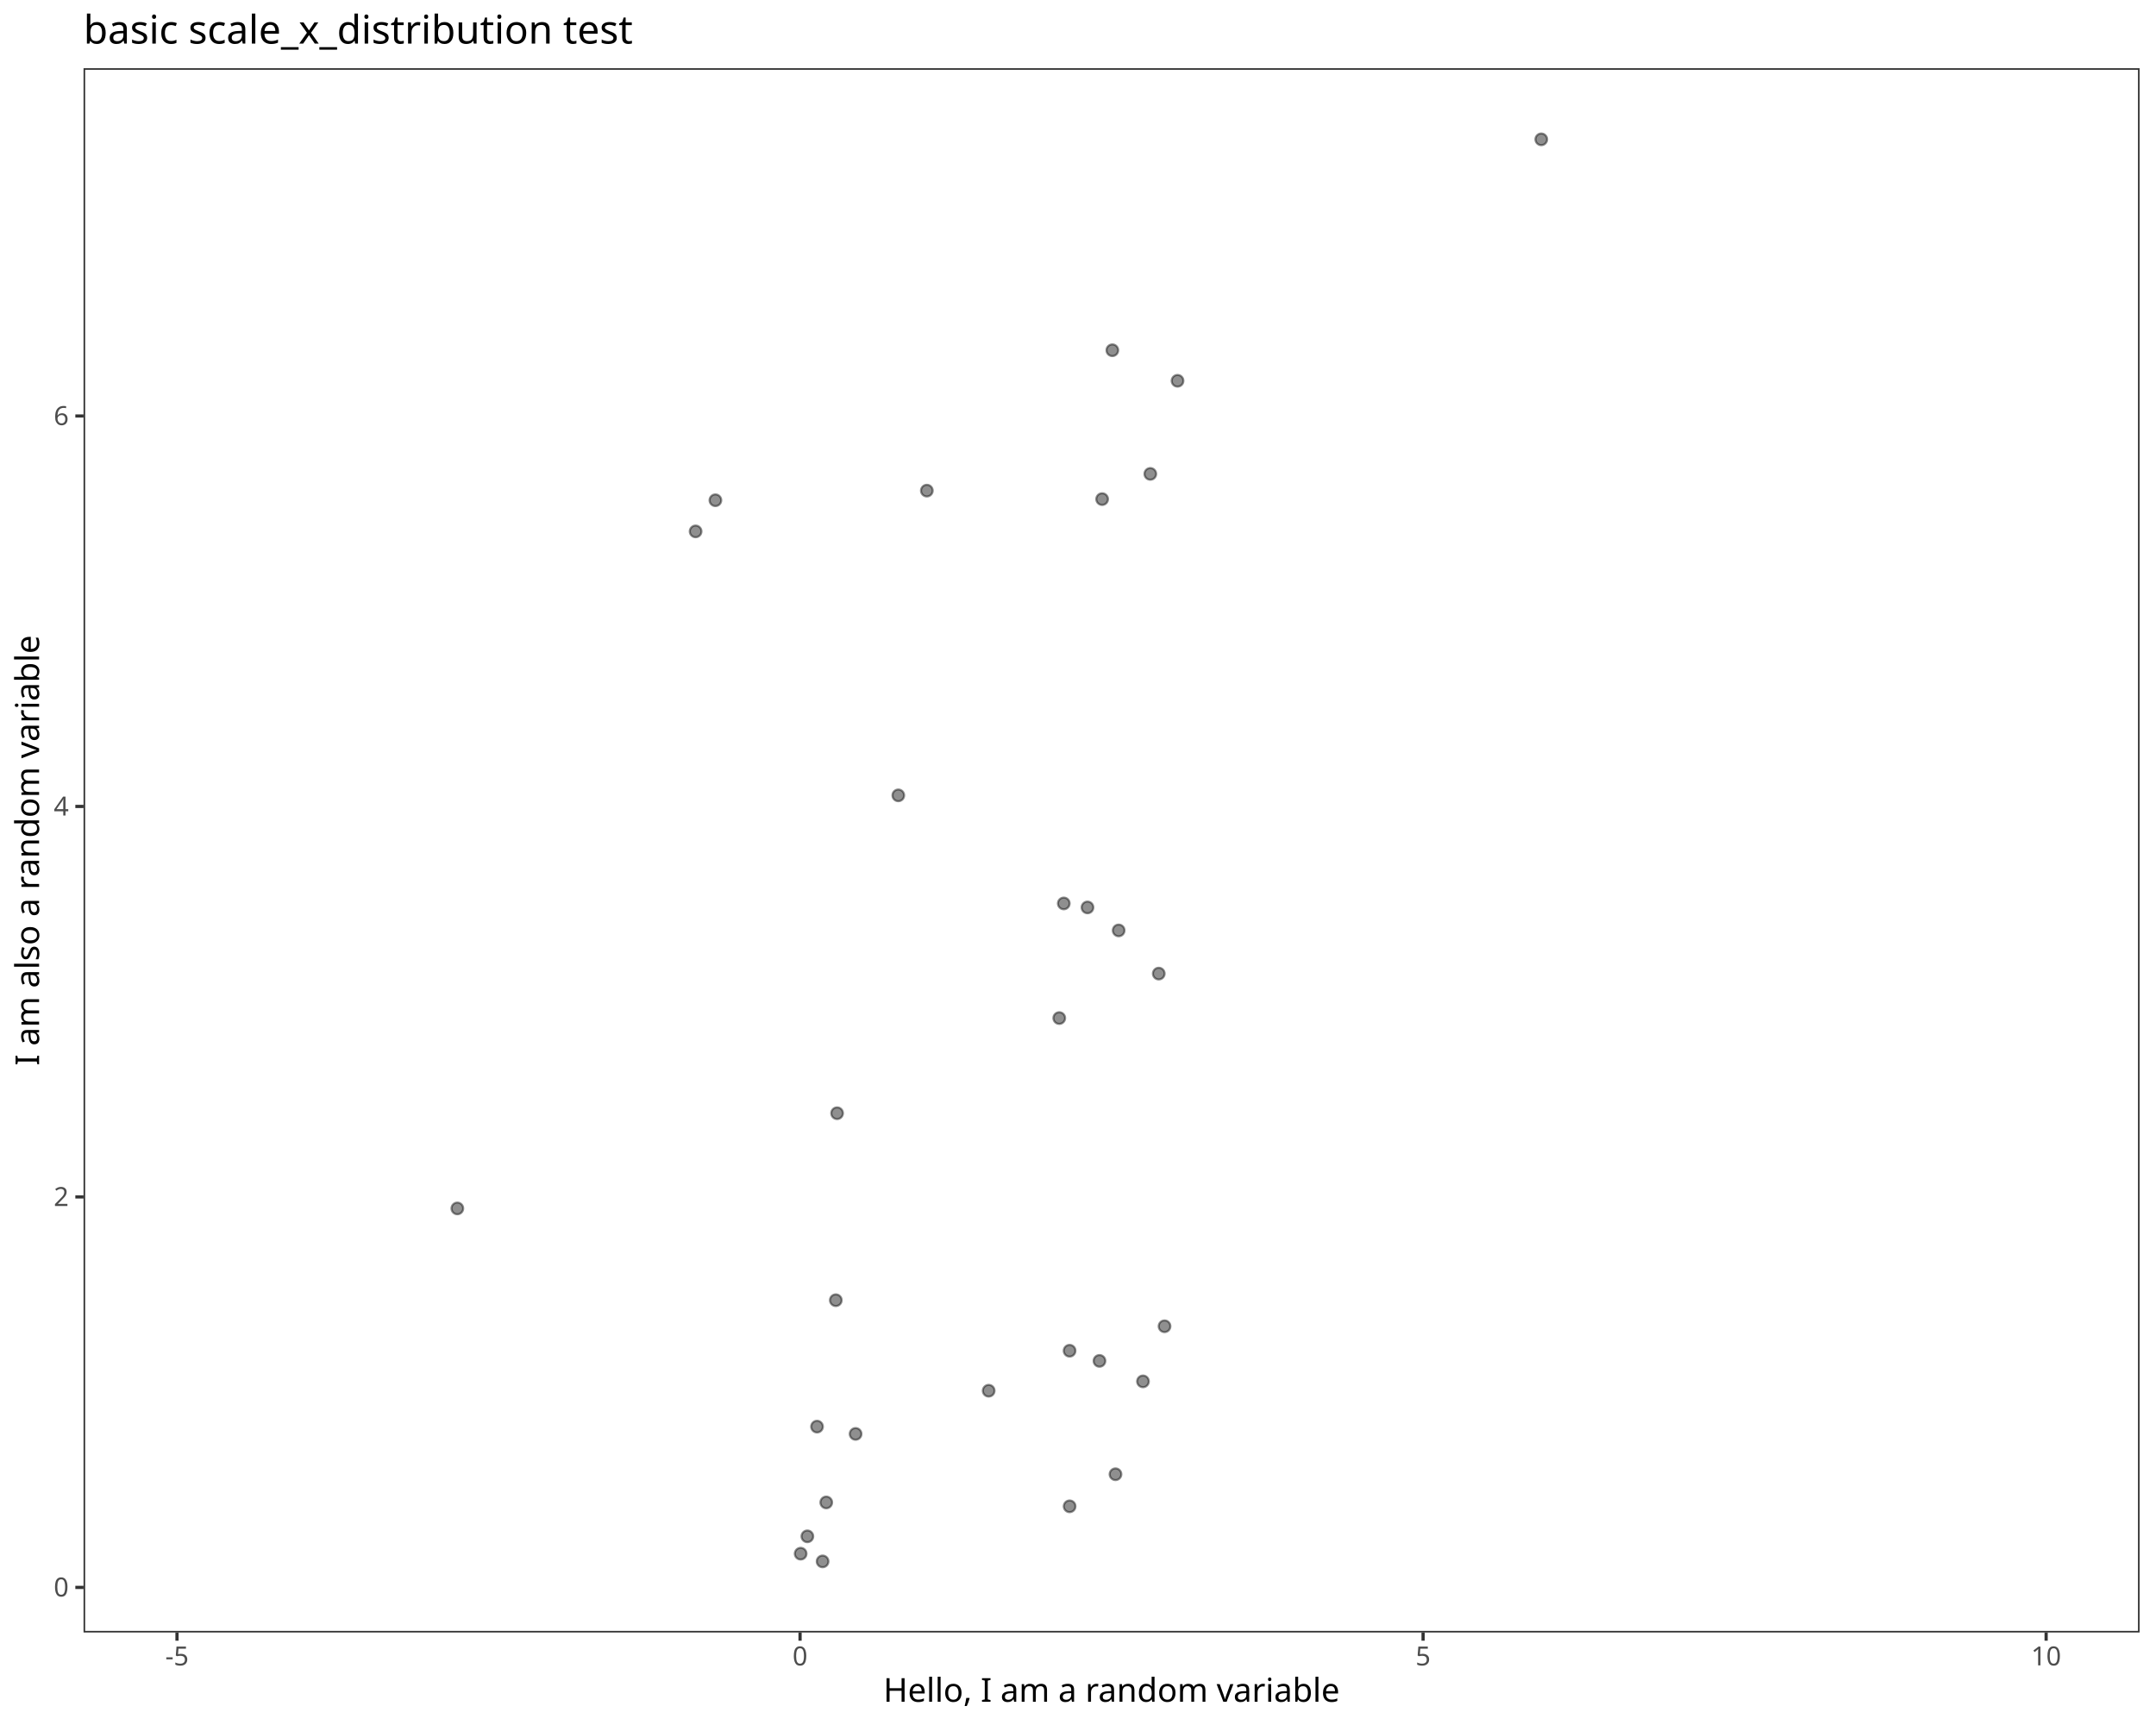
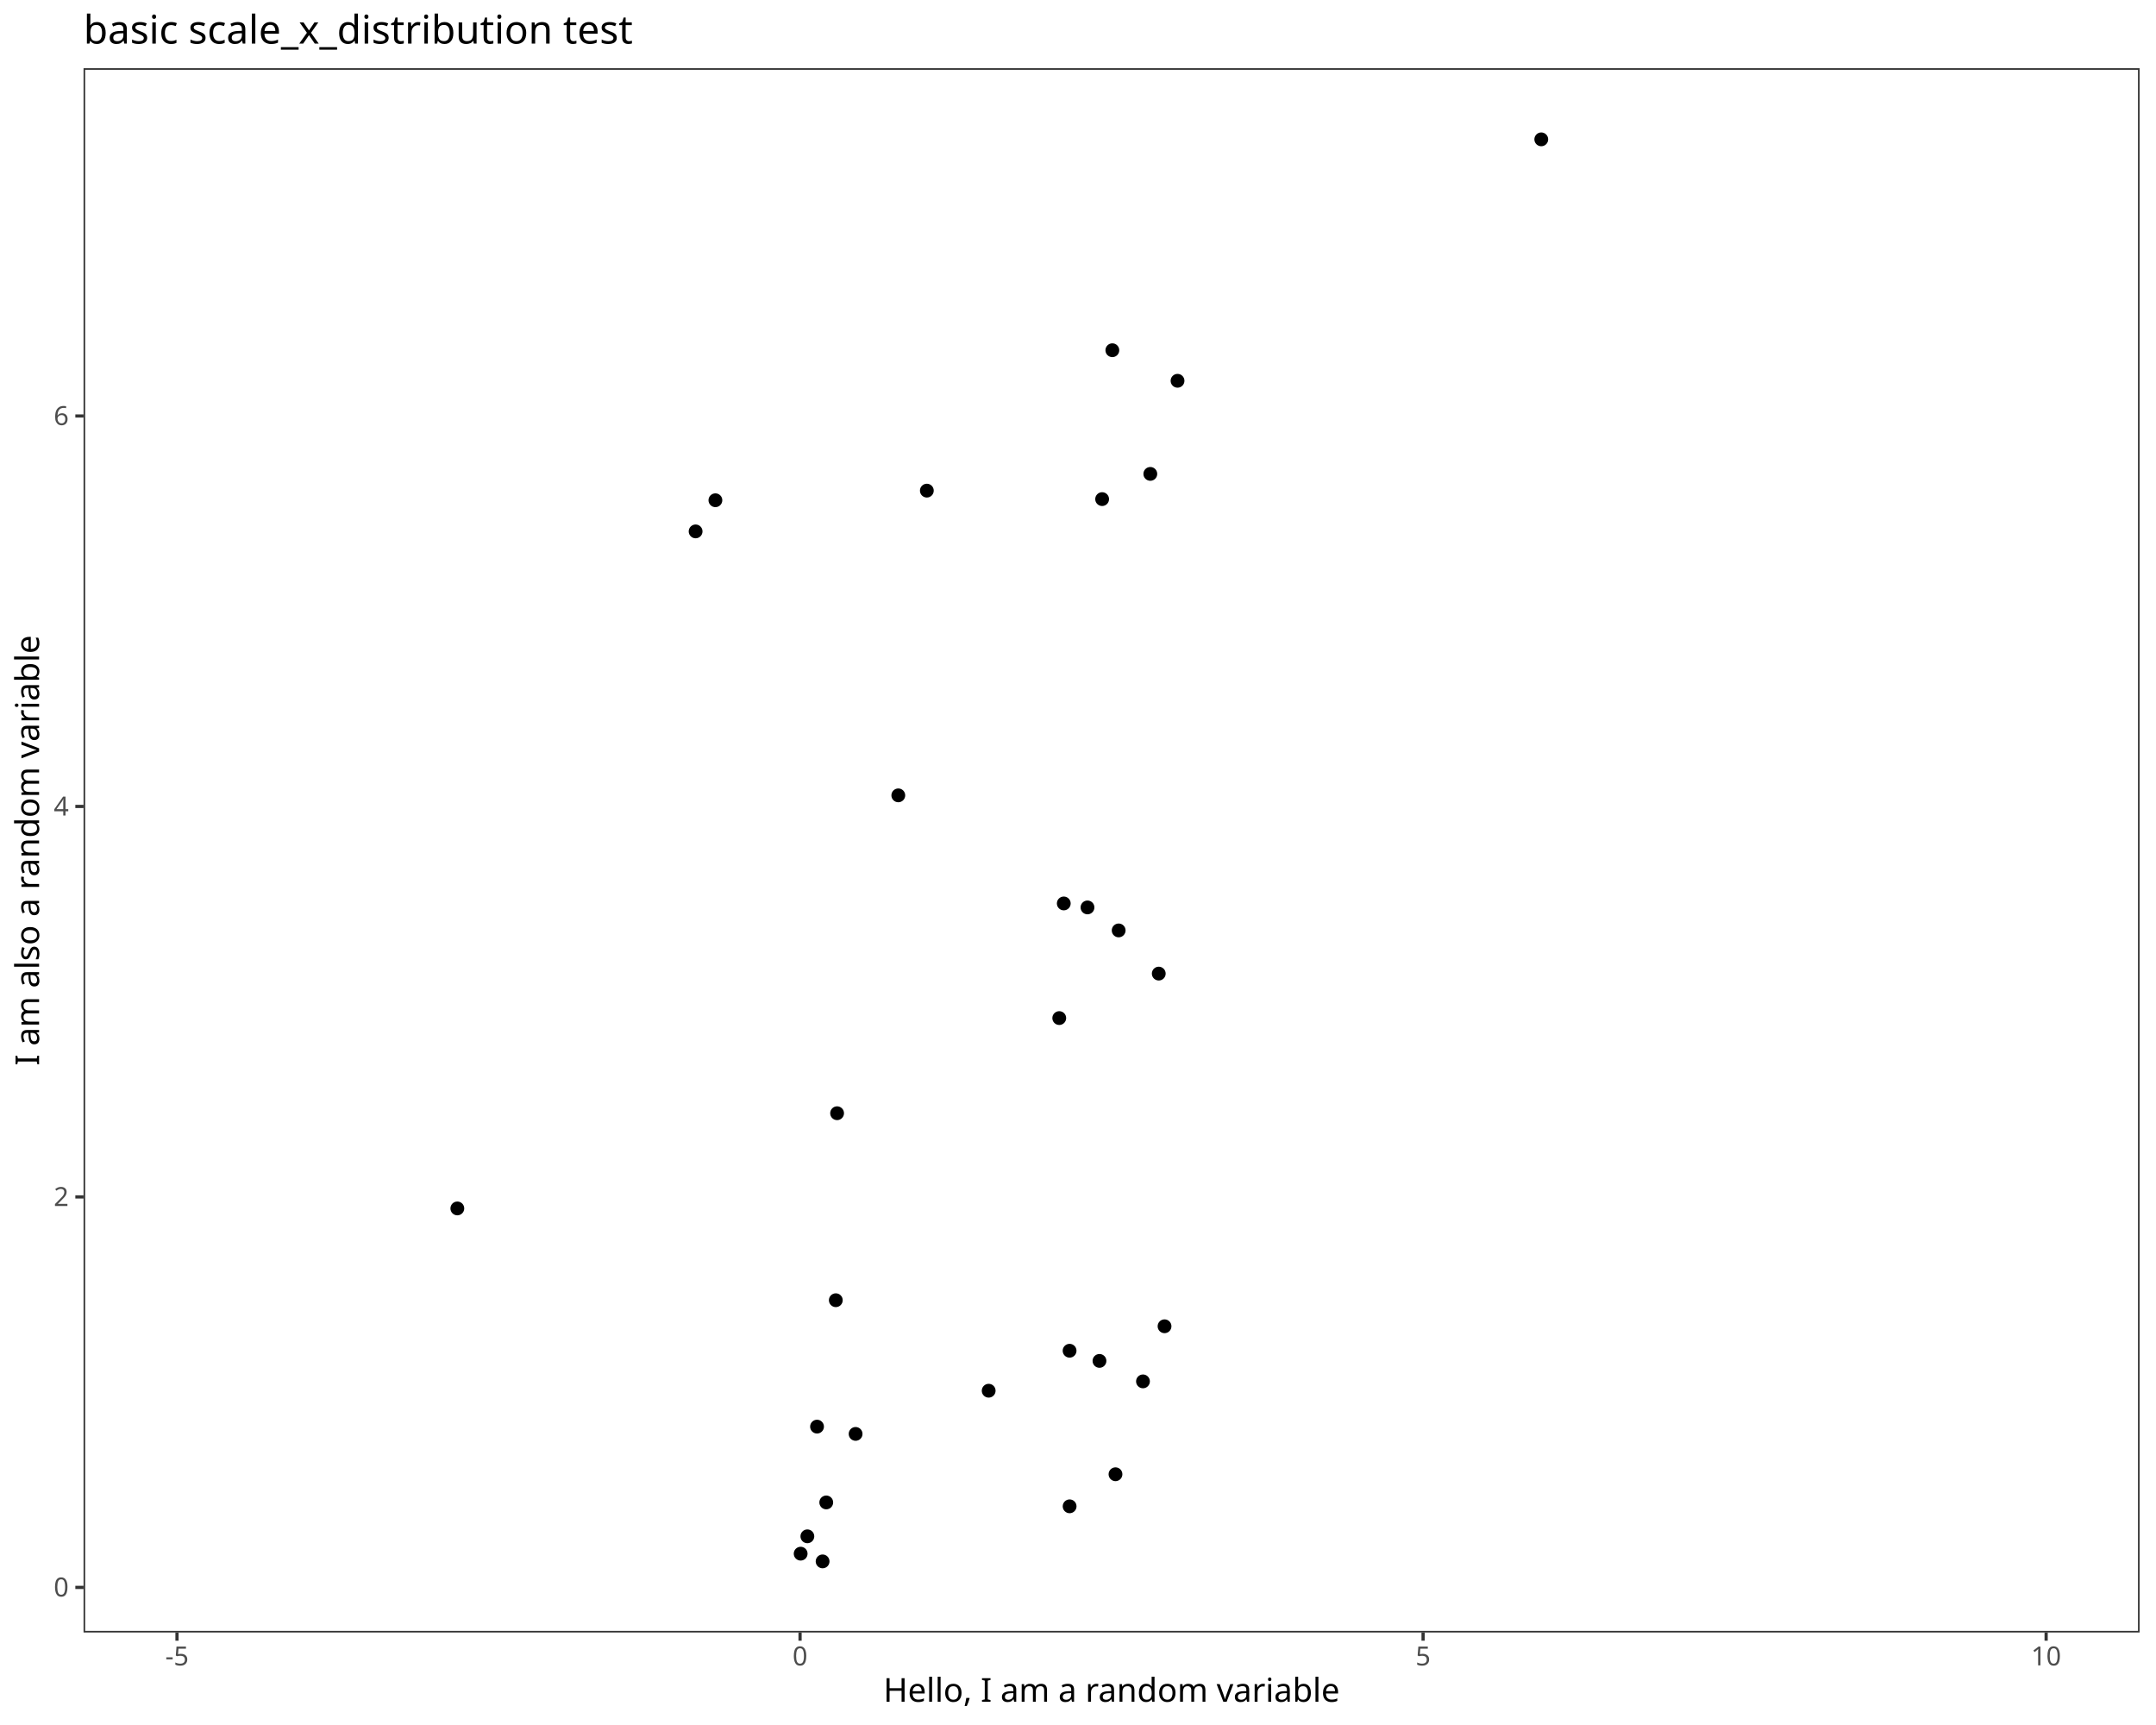
<svg xmlns="http://www.w3.org/2000/svg" class="svglite" data-engine-version="2.0" width="720.00pt" height="576.00pt" viewBox="0 0 720.00 576.00">
  <defs>
    <style type="text/css">
    .svglite line, .svglite polyline, .svglite polygon, .svglite path, .svglite rect, .svglite circle {
      fill: none;
      stroke: #000000;
      stroke-linecap: round;
      stroke-linejoin: round;
      stroke-miterlimit: 10.00;
    }
  </style>
  </defs>
  <rect width="100%" height="100%" style="stroke: none; fill: #FFFFFF;" />
  <defs>
    <clipPath id="cpMC4wMHw3MjAuMDB8MC4wMHw1NzYuMDA=">
      <rect x="0.00" y="0.00" width="720.00" height="576.00" />
    </clipPath>
  </defs>
  <g clip-path="url(#cpMC4wMHw3MjAuMDB8MC4wMHw1NzYuMDA=)">
    <rect x="-0" y="0.00" width="720.00" height="576.00" style="stroke-width: 1.07; stroke: #FFFFFF; fill: #FFFFFF;" />
  </g>
  <defs>
    <clipPath id="cpMjcuOTB8NzE0LjUyfDIyLjc4fDU0NS4xMQ==">
      <rect x="27.90" y="22.78" width="686.62" height="522.33" />
    </clipPath>
  </defs>
  <g clip-path="url(#cpMjcuOTB8NzE0LjUyfDIyLjc4fDU0NS4xMQ==)">
    <rect x="27.90" y="22.78" width="686.62" height="522.33" style="stroke-width: 1.07; stroke: none; fill: #FFFFFF;" />
-     <circle cx="357.20" cy="502.98" r="1.95" style="stroke-width: 0.71; stroke: #000000; stroke-opacity: 0.44; fill: #000000; fill-opacity: 0.44;" />
-     <circle cx="381.70" cy="461.26" r="1.95" style="stroke-width: 0.71; stroke: #000000; stroke-opacity: 0.44; fill: #000000; fill-opacity: 0.44;" />
-     <circle cx="367.17" cy="454.42" r="1.95" style="stroke-width: 0.71; stroke: #000000; stroke-opacity: 0.44; fill: #000000; fill-opacity: 0.44;" />
-     <circle cx="373.58" cy="310.68" r="1.95" style="stroke-width: 0.71; stroke: #000000; stroke-opacity: 0.44; fill: #000000; fill-opacity: 0.44;" />
-     <circle cx="353.74" cy="339.95" r="1.95" style="stroke-width: 0.71; stroke: #000000; stroke-opacity: 0.44; fill: #000000; fill-opacity: 0.44;" />
-     <circle cx="355.25" cy="301.67" r="1.95" style="stroke-width: 0.71; stroke: #000000; stroke-opacity: 0.44; fill: #000000; fill-opacity: 0.44;" />
-     <circle cx="388.90" cy="442.86" r="1.95" style="stroke-width: 0.71; stroke: #000000; stroke-opacity: 0.44; fill: #000000; fill-opacity: 0.44;" />
-     <circle cx="386.97" cy="325.10" r="1.95" style="stroke-width: 0.71; stroke: #000000; stroke-opacity: 0.44; fill: #000000; fill-opacity: 0.44;" />
-     <circle cx="357.19" cy="451.03" r="1.95" style="stroke-width: 0.71; stroke: #000000; stroke-opacity: 0.44; fill: #000000; fill-opacity: 0.44;" />
-     <circle cx="372.52" cy="492.27" r="1.95" style="stroke-width: 0.71; stroke: #000000; stroke-opacity: 0.44; fill: #000000; fill-opacity: 0.44;" />
-     <circle cx="514.71" cy="46.53" r="1.95" style="stroke-width: 0.71; stroke: #000000; stroke-opacity: 0.44; fill: #000000; fill-opacity: 0.44;" />
-     <circle cx="309.52" cy="163.83" r="1.95" style="stroke-width: 0.71; stroke: #000000; stroke-opacity: 0.44; fill: #000000; fill-opacity: 0.44;" />
-     <circle cx="384.15" cy="158.24" r="1.95" style="stroke-width: 0.71; stroke: #000000; stroke-opacity: 0.44; fill: #000000; fill-opacity: 0.44;" />
-     <circle cx="152.73" cy="403.51" r="1.95" style="stroke-width: 0.71; stroke: #000000; stroke-opacity: 0.44; fill: #000000; fill-opacity: 0.44;" />
-     <circle cx="371.47" cy="116.95" r="1.95" style="stroke-width: 0.71; stroke: #000000; stroke-opacity: 0.44; fill: #000000; fill-opacity: 0.44;" />
-     <circle cx="393.24" cy="127.15" r="1.95" style="stroke-width: 0.71; stroke: #000000; stroke-opacity: 0.44; fill: #000000; fill-opacity: 0.44;" />
-     <circle cx="232.30" cy="177.44" r="1.95" style="stroke-width: 0.71; stroke: #000000; stroke-opacity: 0.44; fill: #000000; fill-opacity: 0.44;" />
-     <circle cx="368.06" cy="166.66" r="1.95" style="stroke-width: 0.71; stroke: #000000; stroke-opacity: 0.44; fill: #000000; fill-opacity: 0.44;" />
-     <circle cx="363.17" cy="303.00" r="1.95" style="stroke-width: 0.71; stroke: #000000; stroke-opacity: 0.44; fill: #000000; fill-opacity: 0.44;" />
-     <circle cx="238.91" cy="167.04" r="1.95" style="stroke-width: 0.71; stroke: #000000; stroke-opacity: 0.44; fill: #000000; fill-opacity: 0.44;" />
-     <circle cx="275.93" cy="501.68" r="1.95" style="stroke-width: 0.71; stroke: #000000; stroke-opacity: 0.44; fill: #000000; fill-opacity: 0.44;" />
-     <circle cx="267.38" cy="518.79" r="1.95" style="stroke-width: 0.71; stroke: #000000; stroke-opacity: 0.44; fill: #000000; fill-opacity: 0.44;" />
-     <circle cx="299.99" cy="265.58" r="1.95" style="stroke-width: 0.71; stroke: #000000; stroke-opacity: 0.44; fill: #000000; fill-opacity: 0.44;" />
-     <circle cx="279.12" cy="434.16" r="1.95" style="stroke-width: 0.71; stroke: #000000; stroke-opacity: 0.44; fill: #000000; fill-opacity: 0.44;" />
-     <circle cx="279.55" cy="371.72" r="1.95" style="stroke-width: 0.71; stroke: #000000; stroke-opacity: 0.44; fill: #000000; fill-opacity: 0.44;" />
-     <circle cx="272.85" cy="476.37" r="1.95" style="stroke-width: 0.71; stroke: #000000; stroke-opacity: 0.44; fill: #000000; fill-opacity: 0.44;" />
-     <circle cx="274.71" cy="521.37" r="1.95" style="stroke-width: 0.71; stroke: #000000; stroke-opacity: 0.44; fill: #000000; fill-opacity: 0.44;" />
-     <circle cx="330.17" cy="464.38" r="1.95" style="stroke-width: 0.71; stroke: #000000; stroke-opacity: 0.44; fill: #000000; fill-opacity: 0.44;" />
-     <circle cx="269.62" cy="513.00" r="1.95" style="stroke-width: 0.71; stroke: #000000; stroke-opacity: 0.44; fill: #000000; fill-opacity: 0.44;" />
-     <circle cx="285.73" cy="478.80" r="1.95" style="stroke-width: 0.71; stroke: #000000; stroke-opacity: 0.44; fill: #000000; fill-opacity: 0.44;" />
+     <circle cx="357.20" cy="502.98" r="1.95" style="stroke-width: 0.71; fill: #000000;" />
+     <circle cx="381.70" cy="461.26" r="1.95" style="stroke-width: 0.71; fill: #000000;" />
+     <circle cx="367.17" cy="454.42" r="1.95" style="stroke-width: 0.71; fill: #000000;" />
+     <circle cx="373.58" cy="310.68" r="1.95" style="stroke-width: 0.71; fill: #000000;" />
+     <circle cx="353.74" cy="339.95" r="1.95" style="stroke-width: 0.71; fill: #000000;" />
+     <circle cx="355.25" cy="301.67" r="1.95" style="stroke-width: 0.71; fill: #000000;" />
+     <circle cx="388.90" cy="442.86" r="1.95" style="stroke-width: 0.71; fill: #000000;" />
+     <circle cx="386.97" cy="325.10" r="1.95" style="stroke-width: 0.71; fill: #000000;" />
+     <circle cx="357.19" cy="451.03" r="1.95" style="stroke-width: 0.71; fill: #000000;" />
+     <circle cx="372.52" cy="492.27" r="1.95" style="stroke-width: 0.71; fill: #000000;" />
+     <circle cx="514.71" cy="46.53" r="1.95" style="stroke-width: 0.71; fill: #000000;" />
+     <circle cx="309.52" cy="163.83" r="1.95" style="stroke-width: 0.71; fill: #000000;" />
+     <circle cx="384.15" cy="158.24" r="1.95" style="stroke-width: 0.71; fill: #000000;" />
+     <circle cx="152.73" cy="403.51" r="1.95" style="stroke-width: 0.71; fill: #000000;" />
+     <circle cx="371.47" cy="116.95" r="1.95" style="stroke-width: 0.71; fill: #000000;" />
+     <circle cx="393.24" cy="127.15" r="1.95" style="stroke-width: 0.71; fill: #000000;" />
+     <circle cx="232.30" cy="177.44" r="1.95" style="stroke-width: 0.71; fill: #000000;" />
+     <circle cx="368.06" cy="166.66" r="1.95" style="stroke-width: 0.71; fill: #000000;" />
+     <circle cx="363.17" cy="303.00" r="1.95" style="stroke-width: 0.71; fill: #000000;" />
+     <circle cx="238.91" cy="167.04" r="1.95" style="stroke-width: 0.71; fill: #000000;" />
+     <circle cx="275.93" cy="501.68" r="1.95" style="stroke-width: 0.71; fill: #000000;" />
+     <circle cx="267.38" cy="518.79" r="1.95" style="stroke-width: 0.71; fill: #000000;" />
+     <circle cx="299.99" cy="265.58" r="1.95" style="stroke-width: 0.71; fill: #000000;" />
+     <circle cx="279.12" cy="434.16" r="1.95" style="stroke-width: 0.71; fill: #000000;" />
+     <circle cx="279.55" cy="371.72" r="1.95" style="stroke-width: 0.71; fill: #000000;" />
+     <circle cx="272.85" cy="476.37" r="1.95" style="stroke-width: 0.71; fill: #000000;" />
+     <circle cx="274.71" cy="521.37" r="1.95" style="stroke-width: 0.71; fill: #000000;" />
+     <circle cx="330.17" cy="464.38" r="1.95" style="stroke-width: 0.71; fill: #000000;" />
+     <circle cx="269.62" cy="513.00" r="1.95" style="stroke-width: 0.71; fill: #000000;" />
+     <circle cx="285.73" cy="478.80" r="1.95" style="stroke-width: 0.71; fill: #000000;" />
    <rect x="27.90" y="22.78" width="686.62" height="522.33" style="stroke-width: 1.07; stroke: #333333;" />
  </g>
  <g clip-path="url(#cpMC4wMHw3MjAuMDB8MC4wMHw1NzYuMDA=)">
    <text x="22.97" y="533.08" text-anchor="end" style="font-size: 8.80px; fill: #4D4D4D; font-family: sans;" textLength="4.89px" lengthAdjust="spacingAndGlyphs">0</text>
    <text x="22.97" y="402.70" text-anchor="end" style="font-size: 8.80px; fill: #4D4D4D; font-family: sans;" textLength="4.89px" lengthAdjust="spacingAndGlyphs">2</text>
    <text x="22.97" y="272.31" text-anchor="end" style="font-size: 8.80px; fill: #4D4D4D; font-family: sans;" textLength="4.89px" lengthAdjust="spacingAndGlyphs">4</text>
    <text x="22.97" y="141.93" text-anchor="end" style="font-size: 8.80px; fill: #4D4D4D; font-family: sans;" textLength="4.89px" lengthAdjust="spacingAndGlyphs">6</text>
    <polyline points="25.16,530.05 27.90,530.05 " style="stroke-width: 1.07; stroke: #333333; stroke-linecap: butt;" />
    <polyline points="25.16,399.67 27.90,399.67 " style="stroke-width: 1.07; stroke: #333333; stroke-linecap: butt;" />
    <polyline points="25.16,269.28 27.90,269.28 " style="stroke-width: 1.07; stroke: #333333; stroke-linecap: butt;" />
    <polyline points="25.16,138.90 27.90,138.90 " style="stroke-width: 1.07; stroke: #333333; stroke-linecap: butt;" />
    <polyline points="59.11,547.85 59.11,545.11 " style="stroke-width: 1.07; stroke: #333333; stroke-linecap: butt;" />
    <polyline points="267.18,547.85 267.18,545.11 " style="stroke-width: 1.07; stroke: #333333; stroke-linecap: butt;" />
    <polyline points="475.24,547.85 475.24,545.11 " style="stroke-width: 1.07; stroke: #333333; stroke-linecap: butt;" />
    <polyline points="683.31,547.85 683.31,545.11 " style="stroke-width: 1.07; stroke: #333333; stroke-linecap: butt;" />
    <text x="59.11" y="556.10" text-anchor="middle" style="font-size: 8.80px; fill: #4D4D4D; font-family: sans;" textLength="7.82px" lengthAdjust="spacingAndGlyphs">-5</text>
    <text x="267.18" y="556.10" text-anchor="middle" style="font-size: 8.80px; fill: #4D4D4D; font-family: sans;" textLength="4.89px" lengthAdjust="spacingAndGlyphs">0</text>
    <text x="475.24" y="556.10" text-anchor="middle" style="font-size: 8.80px; fill: #4D4D4D; font-family: sans;" textLength="4.89px" lengthAdjust="spacingAndGlyphs">5</text>
    <text x="683.31" y="556.10" text-anchor="middle" style="font-size: 8.80px; fill: #4D4D4D; font-family: sans;" textLength="9.79px" lengthAdjust="spacingAndGlyphs">10</text>
    <text x="371.21" y="568.24" text-anchor="middle" style="font-size: 11.00px; font-family: sans;" textLength="143.69px" lengthAdjust="spacingAndGlyphs">Hello, I am a random variable</text>
    <text transform="translate(13.05,283.95) rotate(-90)" text-anchor="middle" style="font-size: 11.00px; font-family: sans;" textLength="135.75px" lengthAdjust="spacingAndGlyphs">I am also a random variable</text>
    <text x="27.90" y="14.56" style="font-size: 13.20px; font-family: sans;" textLength="175.39px" lengthAdjust="spacingAndGlyphs">basic scale_x_distribution test</text>
  </g>
</svg>
